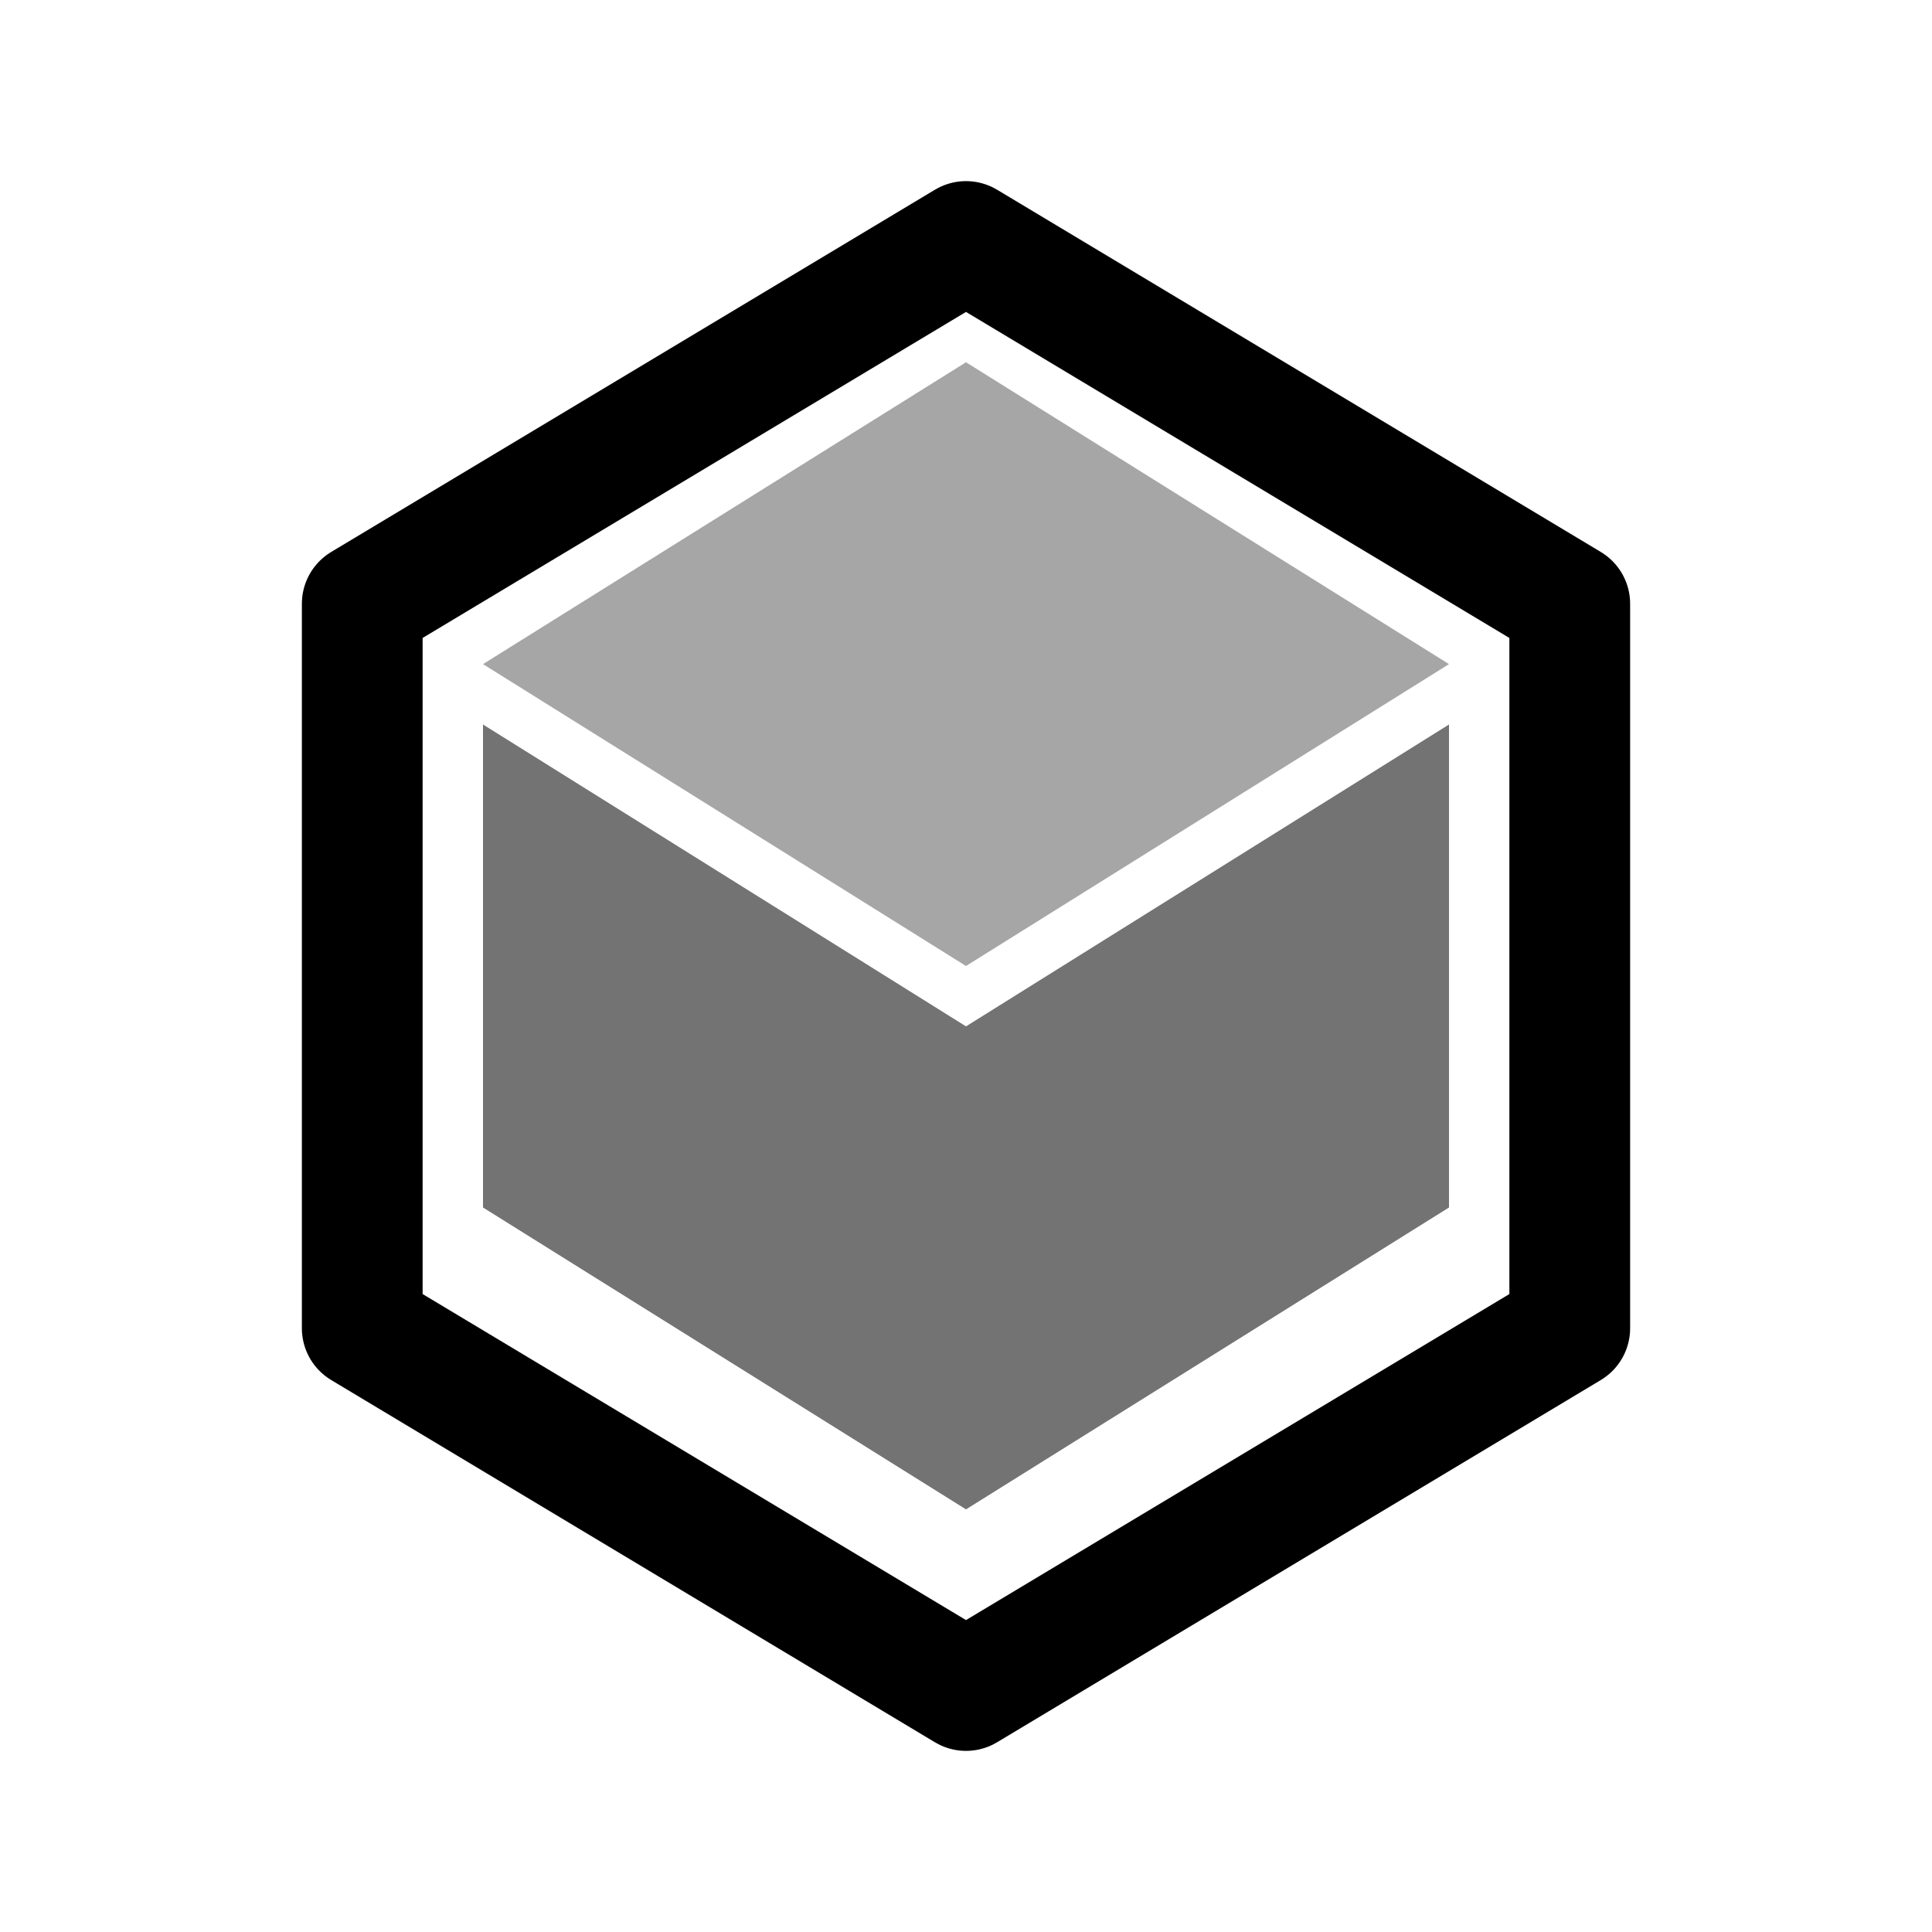
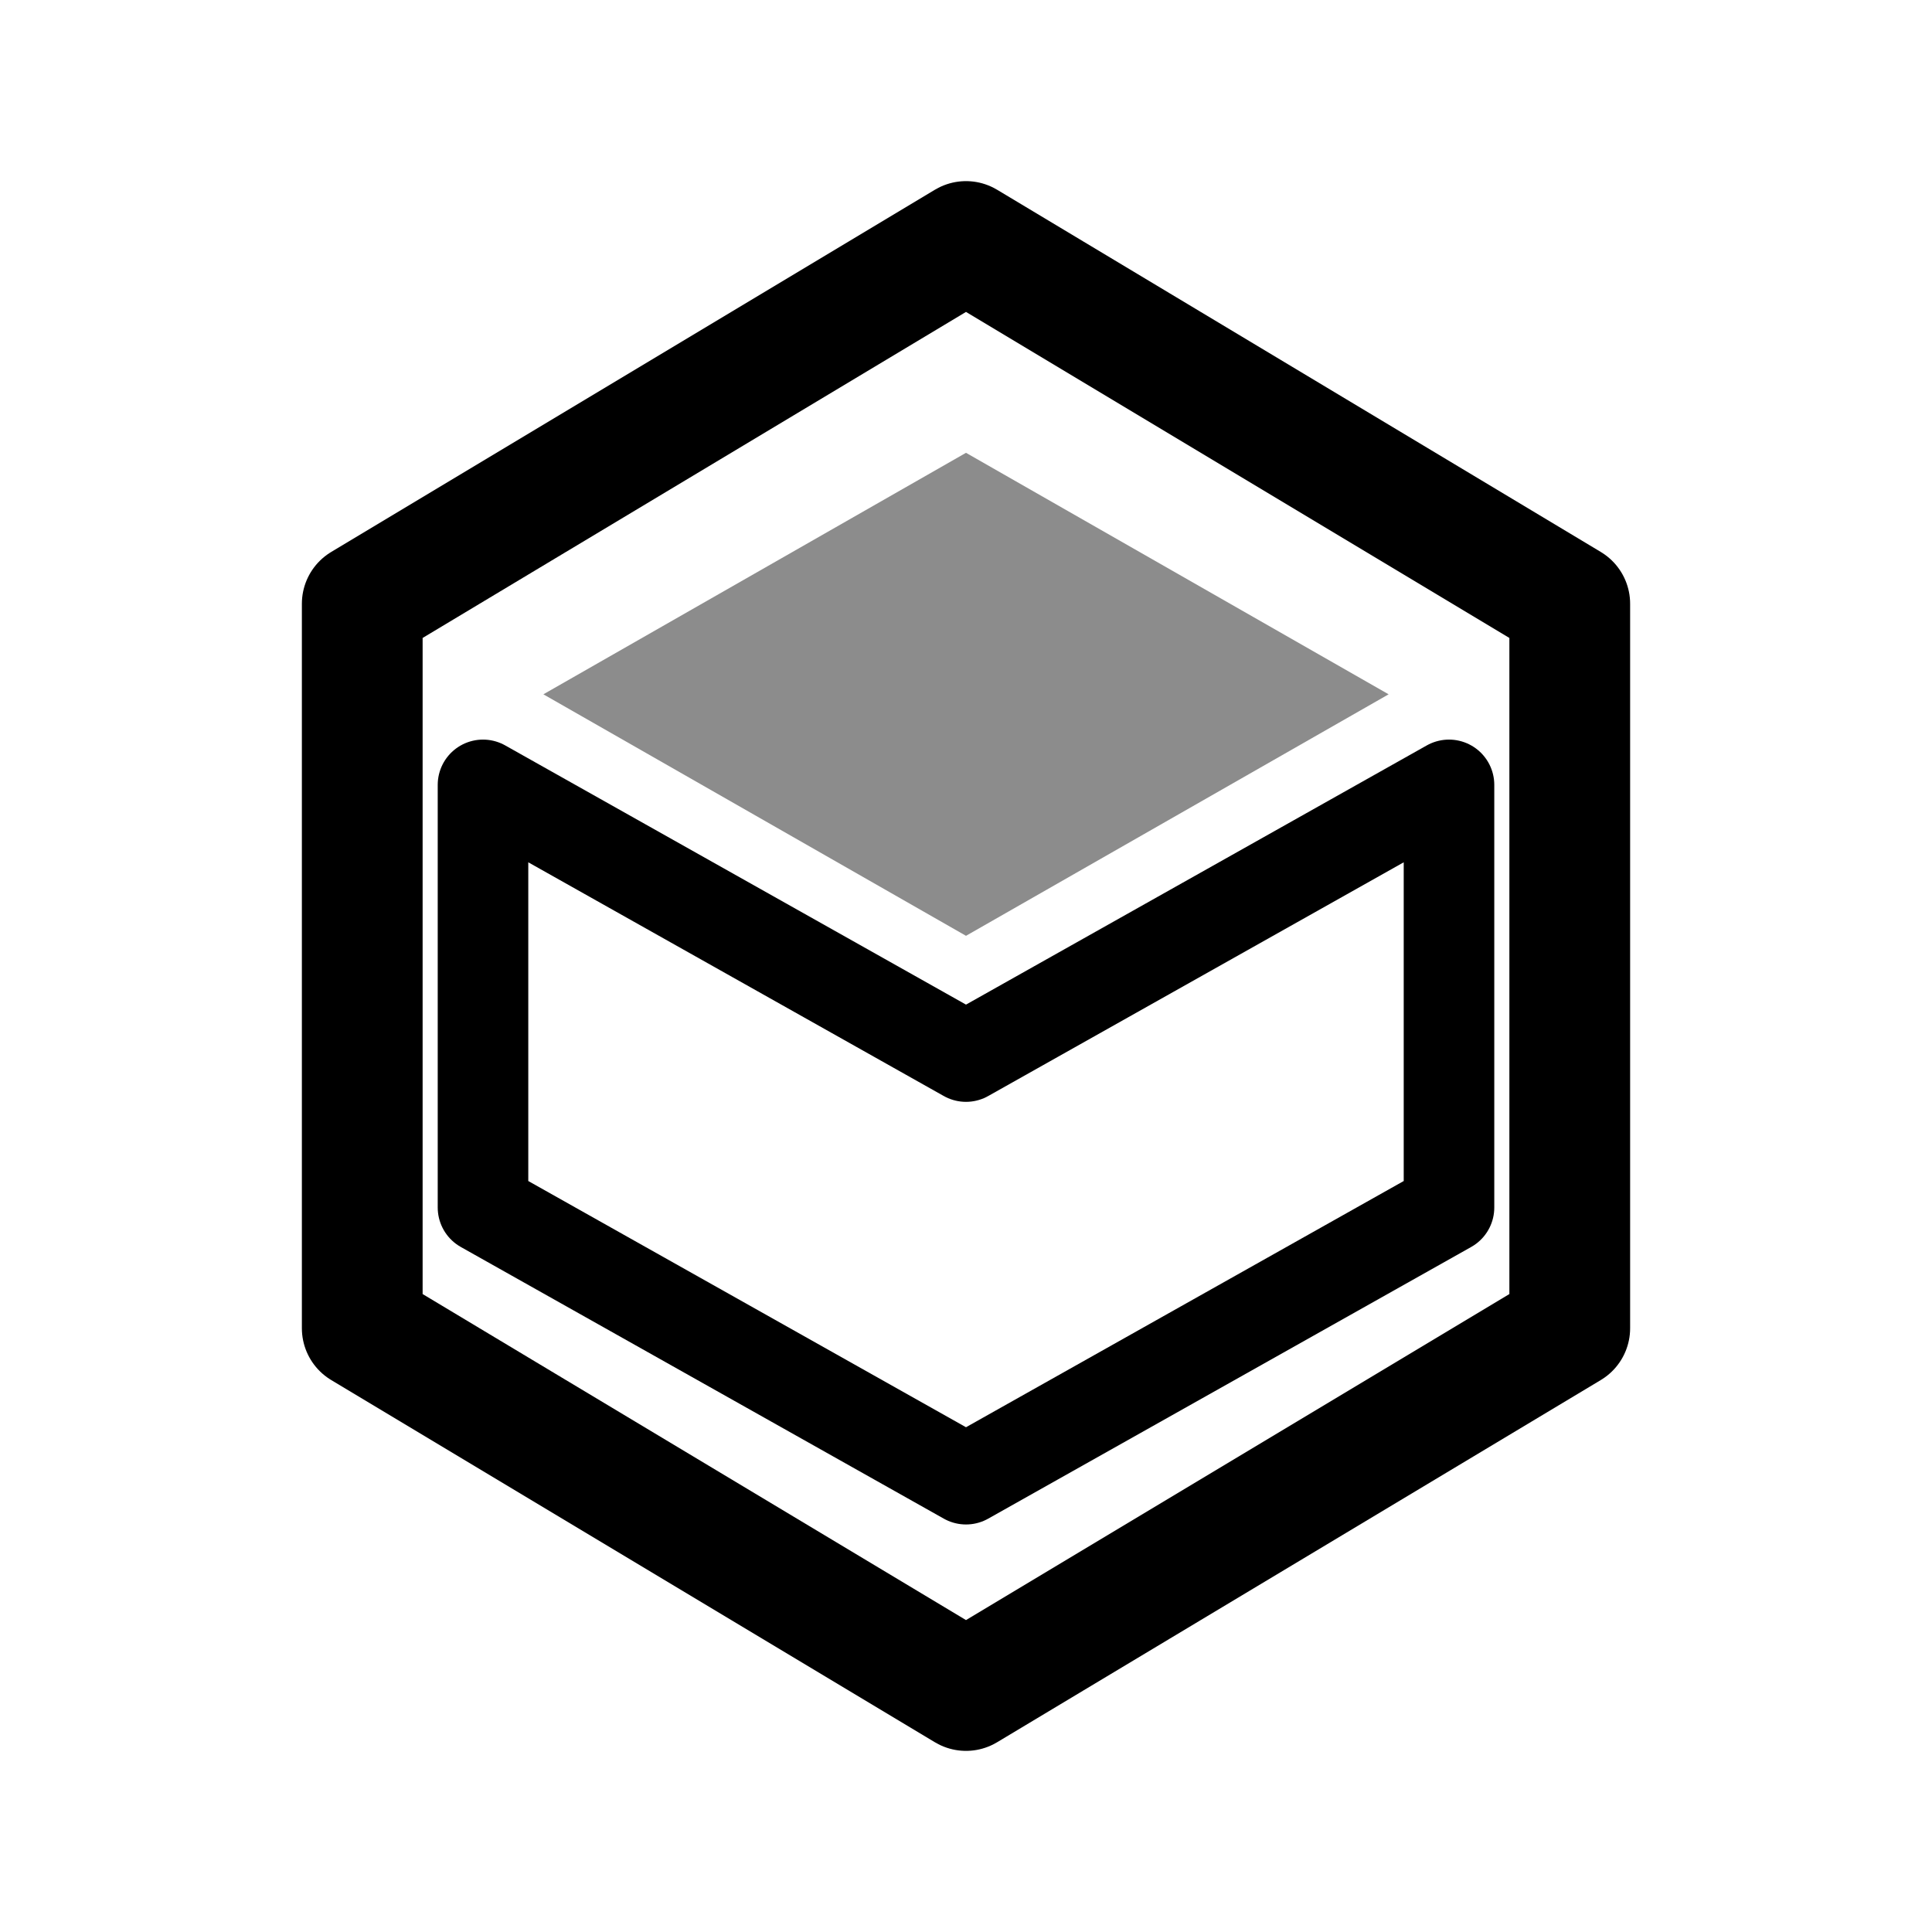
<svg xmlns="http://www.w3.org/2000/svg" viewBox="0 0 128 128" aria-hidden="true" role="img">
-   <path d="M64 16 104 40v48L64 112 24 88V40z" fill="none" stroke="currentColor" stroke-width="8" stroke-linejoin="round" />
-   <path d="M64 24 96 44 64 64 32 44z" fill="currentColor" opacity="0.35" />
-   <path d="M64 68 96 48v32l-32 20-32-20V48z" fill="currentColor" opacity="0.55" />
+   <path d="M64 16 104 40v48L64 112 24 88V40Z" fill="none" stroke="currentColor" stroke-width="8" stroke-linejoin="round" />
+   <path d="M64 30 92 46 64 62 36 46Z" fill="currentColor" opacity="0.45" />
+   <path d="M64 70 96 52v28l-32 18-32-18V52z" fill="none" stroke="currentColor" stroke-width="6" stroke-linejoin="round" />
</svg>
